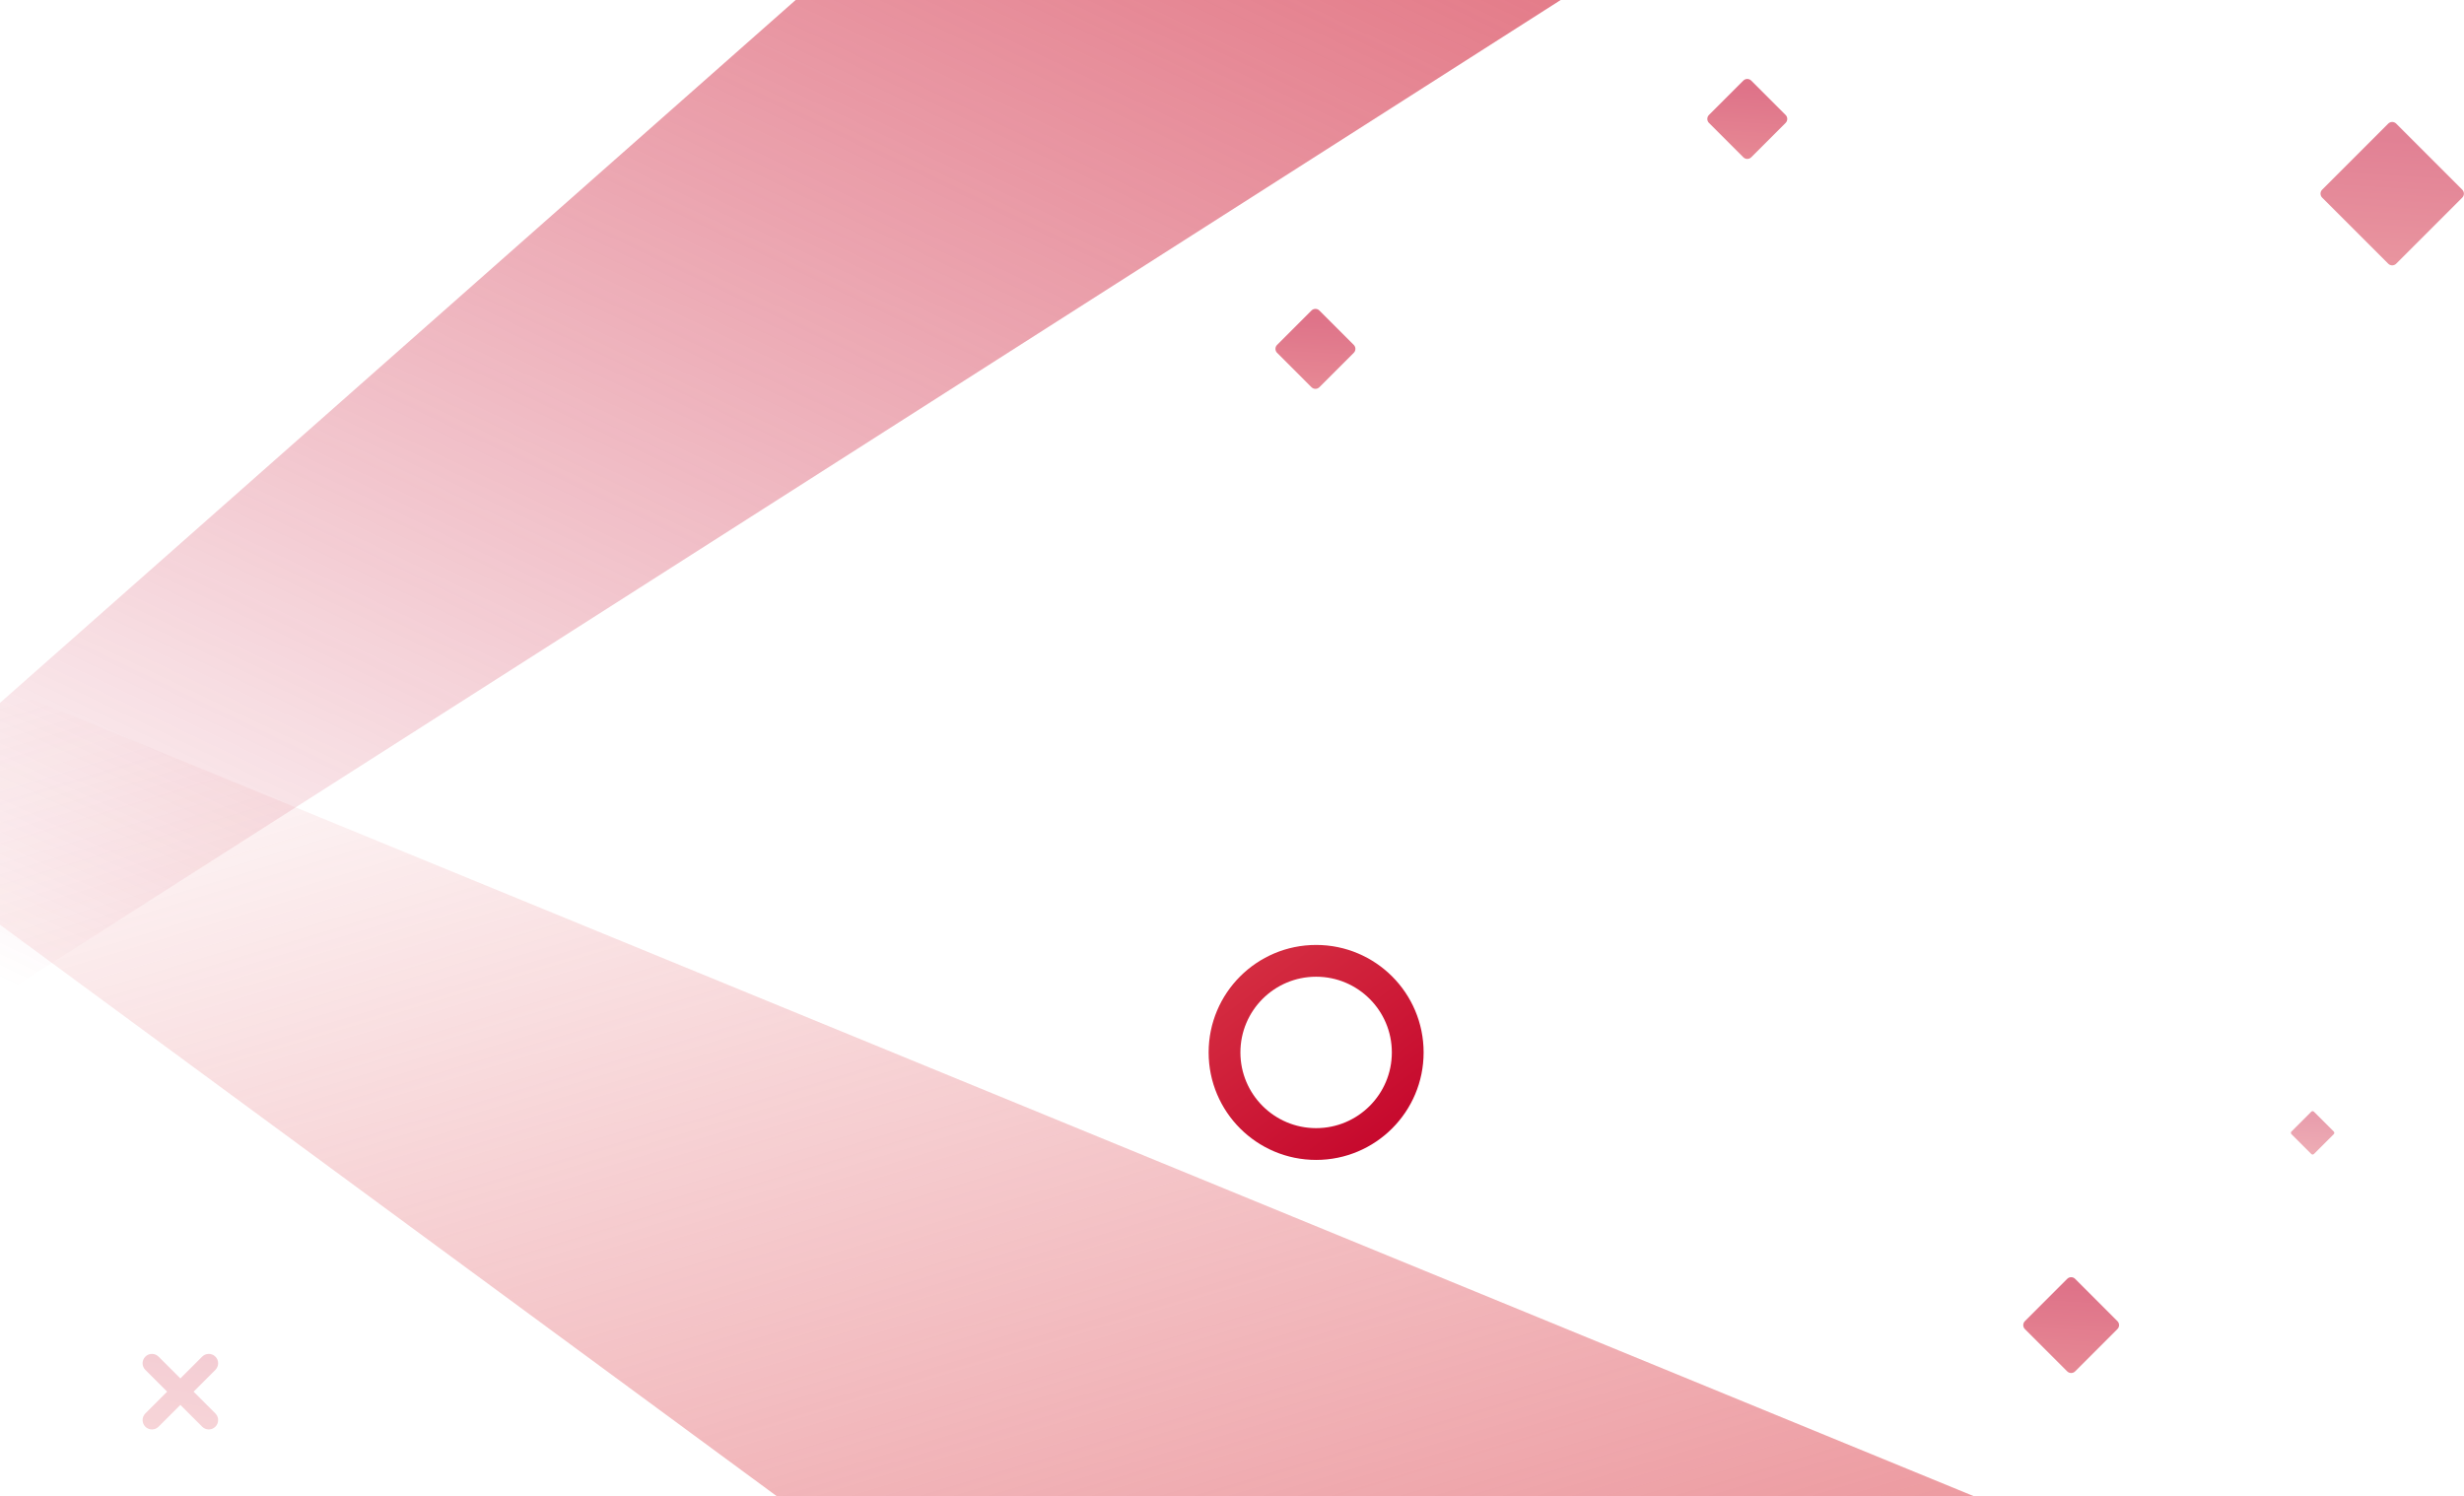
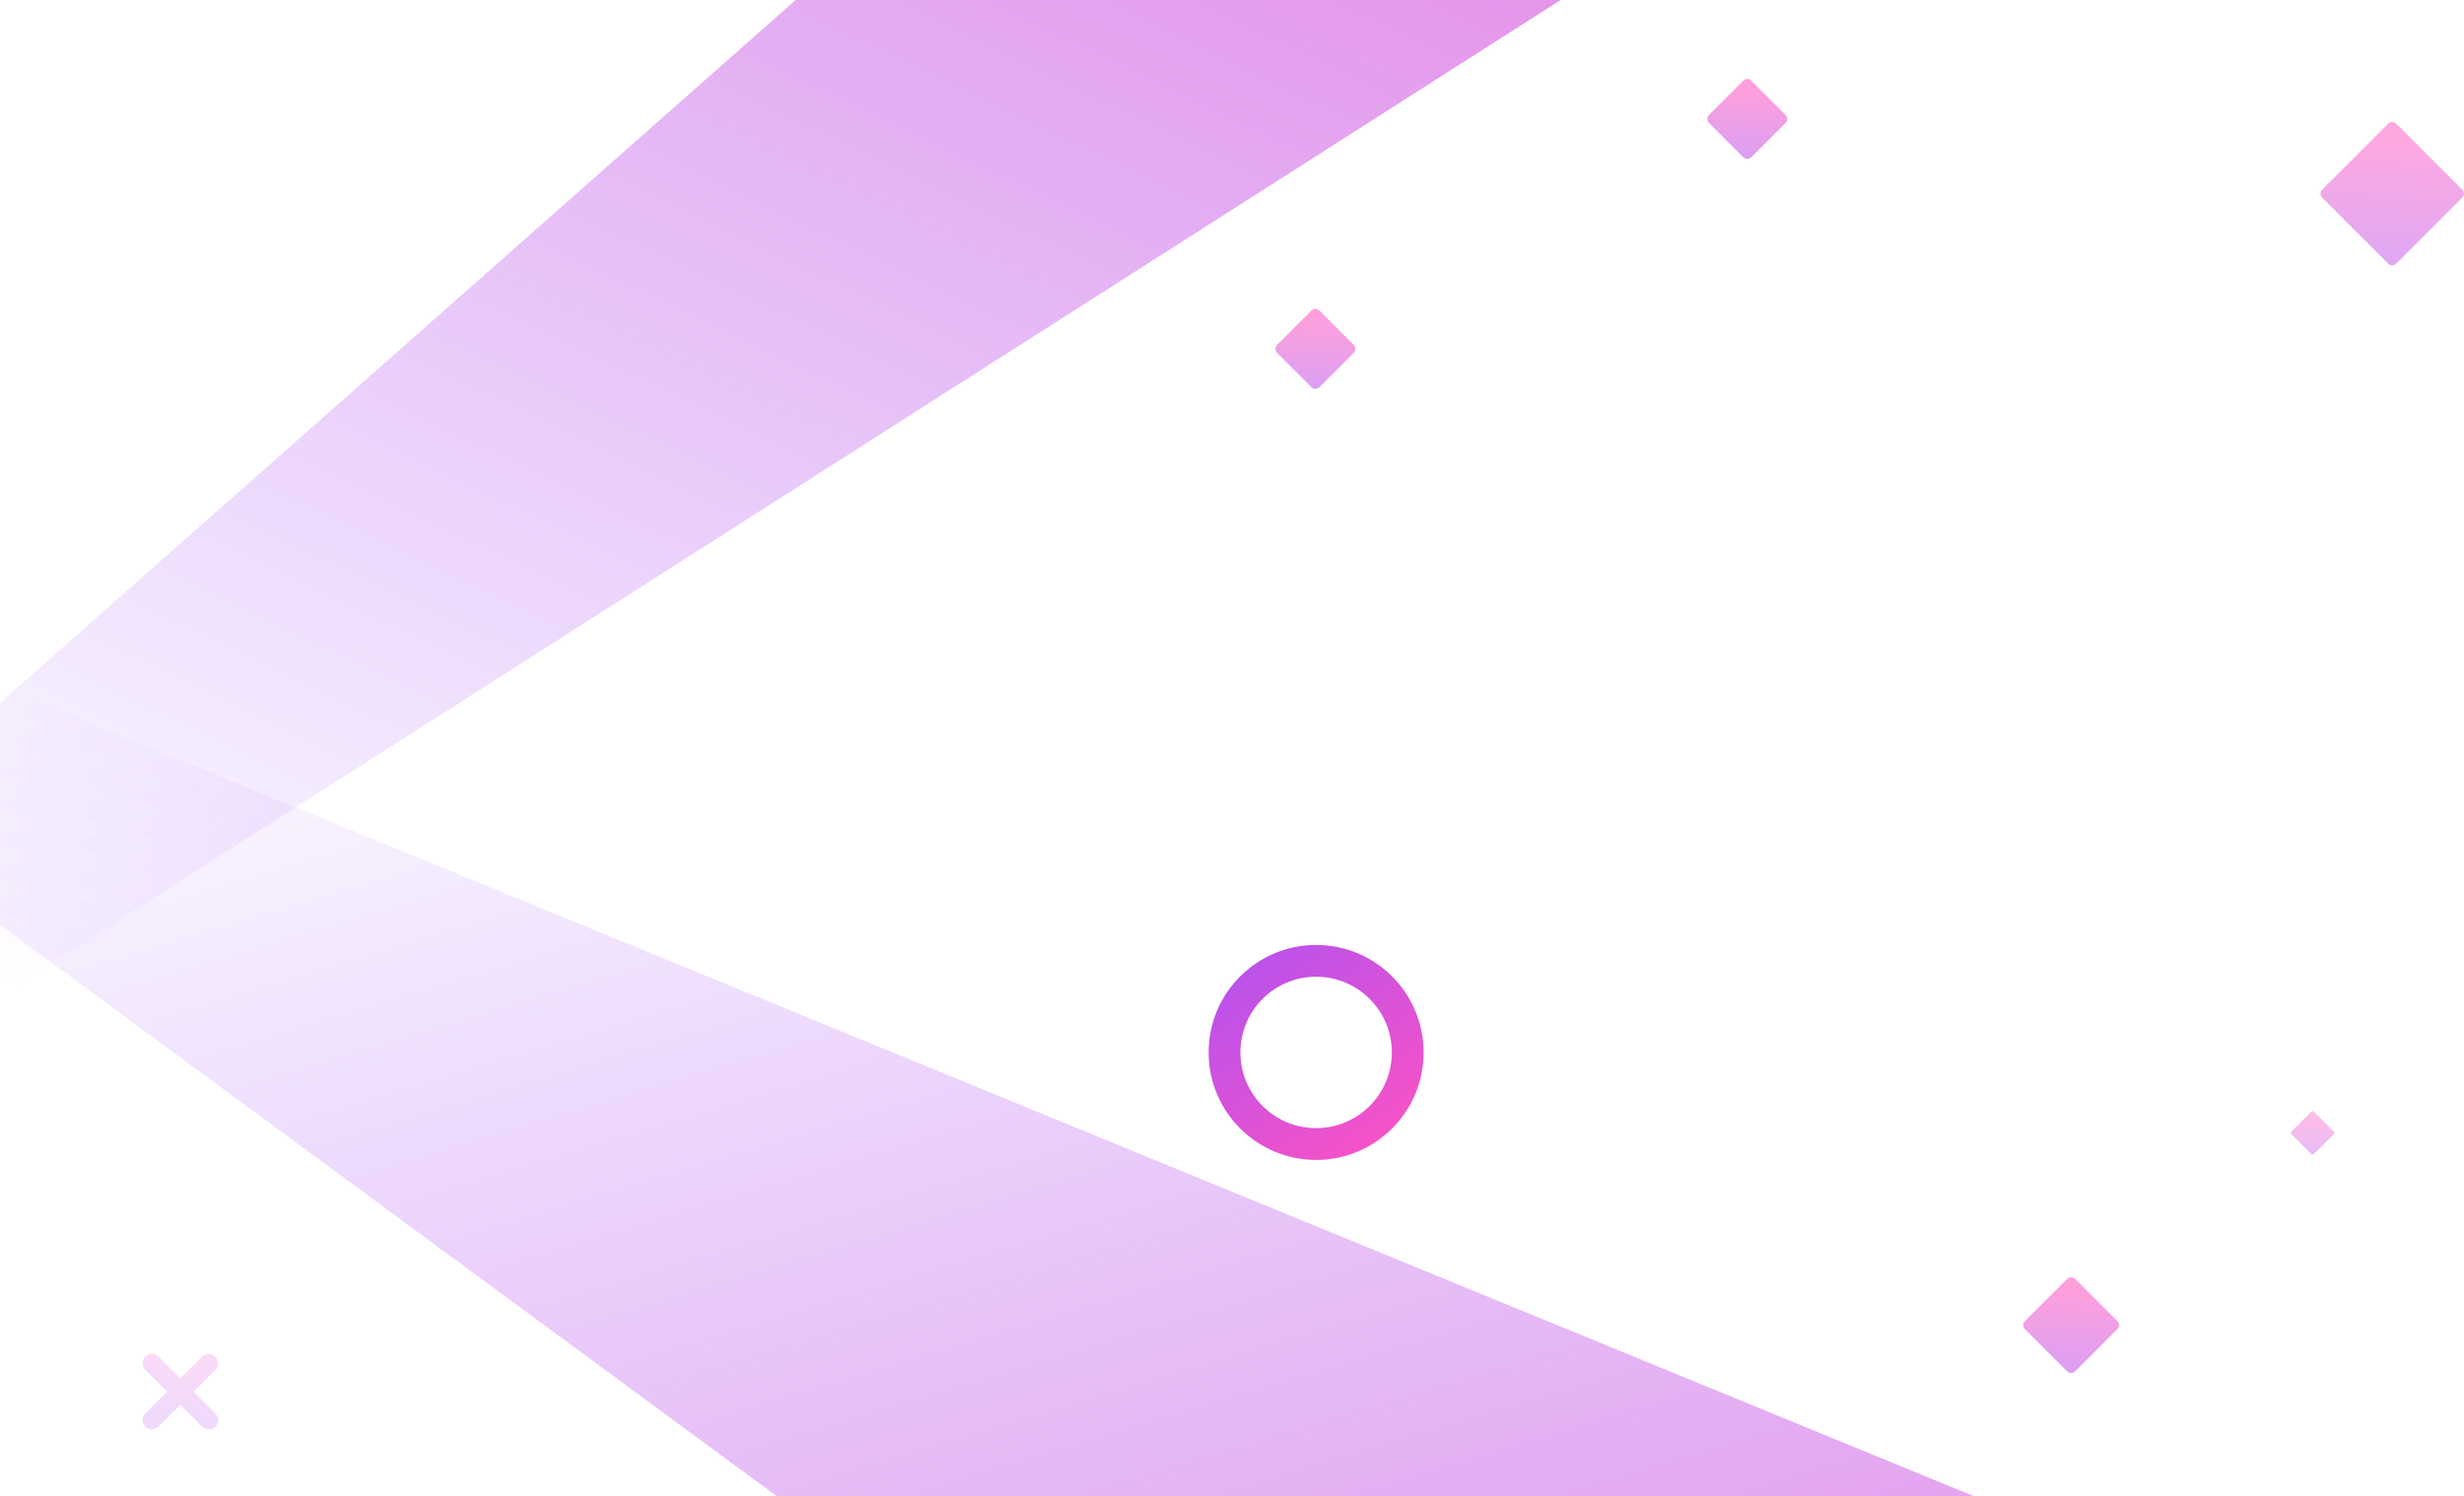
<svg xmlns="http://www.w3.org/2000/svg" width="1318" height="800">
  <defs>
    <linearGradient x1="-45.25%" y1="-88.077%" x2="97.789%" y2="100%" id="a">
-       <stop stop-color="hsl(348, 97%, 39%)" offset="0%" />
-       <stop stop-color="hsl(356, 69%, 56%)" offset="4.09%" />
-       <stop stop-color="hsl(348, 97%, 39%)" stop-opacity="0" offset="100%" />
+       <stop stop-color="#FF52C1" offset="0%" />
+       <stop stop-color="#F952C5" offset="4.09%" />
+       <stop stop-color="#9952FF" stop-opacity="0" offset="100%" />
    </linearGradient>
    <linearGradient x1="-64.06%" y1="-121.906%" x2="97.789%" y2="100%" id="b">
-       <stop stop-color="hsl(348, 97%, 39%)" offset="0%" />
-       <stop stop-color="hsl(356, 69%, 56%)" offset="4.09%" />
-       <stop stop-color="hsl(356, 69%, 56%)" stop-opacity="0" offset="100%" />
+       <stop stop-color="#FF52C1" offset="0%" />
+       <stop stop-color="#F952C5" offset="4.09%" />
+       <stop stop-color="#9952FF" stop-opacity="0" offset="100%" />
    </linearGradient>
    <linearGradient x1="100%" y1="111.373%" x2="-24.893%" y2="-55.159%" id="c">
-       <stop stop-color="hsl(348, 97%, 39%)" offset="0%" />
-       <stop stop-color="hsl(356, 69%, 56%)" offset="100%" />
+       <stop stop-color="#FF52C1" offset="0%" />
+       <stop stop-color="#9952FF" offset="100%" />
    </linearGradient>
    <linearGradient x1="21.681%" y1="5.006%" x2="145.861%" y2="145.591%" id="d">
-       <stop stop-color="hsl(348, 97%, 39%)" offset="0%" />
-       <stop stop-color="hsl(356, 69%, 56%)" offset="100%" />
+       <stop stop-color="#FF52C1" offset="0%" />
+       <stop stop-color="#9952FF" offset="100%" />
    </linearGradient>
    <linearGradient x1="6.375%" y1="-15.195%" x2="91.754%" y2="105.701%" id="e">
-       <stop stop-color="hsl(348, 97%, 39%)" offset="0%" />
-       <stop stop-color="hsl(356, 69%, 56%)" offset="100%" />
+       <stop stop-color="#FF52C1" offset="0%" />
+       <stop stop-color="#9952FF" offset="100%" />
    </linearGradient>
  </defs>
  <g fill="none" fill-rule="evenodd">
    <path fill="url(#a)" transform="matrix(-1 0 0 1 834.817 0)" d="M0 0h409.224l425.593 376v156.83z" />
    <path fill="url(#b)" transform="rotate(180 528.65 584)" d="M0 367l641.153.138L1057.3 673.299V801z" />
    <circle stroke="url(#c)" stroke-width="17" cx="704" cy="563" r="49" />
    <rect fill="url(#d)" opacity=".558" transform="rotate(45 1107.87 708.87)" x="1088.87" y="689.87" width="38" height="38" rx="3" />
    <rect fill="url(#d)" opacity=".503" transform="rotate(45 1279.598 103.598)" x="1251.598" y="75.598" width="56" height="56" rx="3" />
    <rect fill="url(#d)" opacity=".558" transform="rotate(45 934.627 63.627)" x="918.627" y="47.627" width="32" height="32" rx="3" />
    <rect fill="url(#d)" opacity=".558" transform="rotate(45 703.627 186.627)" x="687.627" y="170.627" width="32" height="32" rx="3" />
    <rect fill="url(#d)" opacity=".387" transform="rotate(45 1237.02 606.02)" x="1228.521" y="597.521" width="17" height="17" rx="1" />
    <path d="M91.477 739.477v-16.5a5 5 0 0 1 10 0v16.5h16.5a5 5 0 0 1 0 10h-16.5v16.5a5 5 0 1 1-10 0v-16.5h-16.5a5 5 0 1 1 0-10h16.5z" fill="url(#e)" opacity=".211" transform="rotate(45 96.477 744.477)" />
  </g>
</svg>
